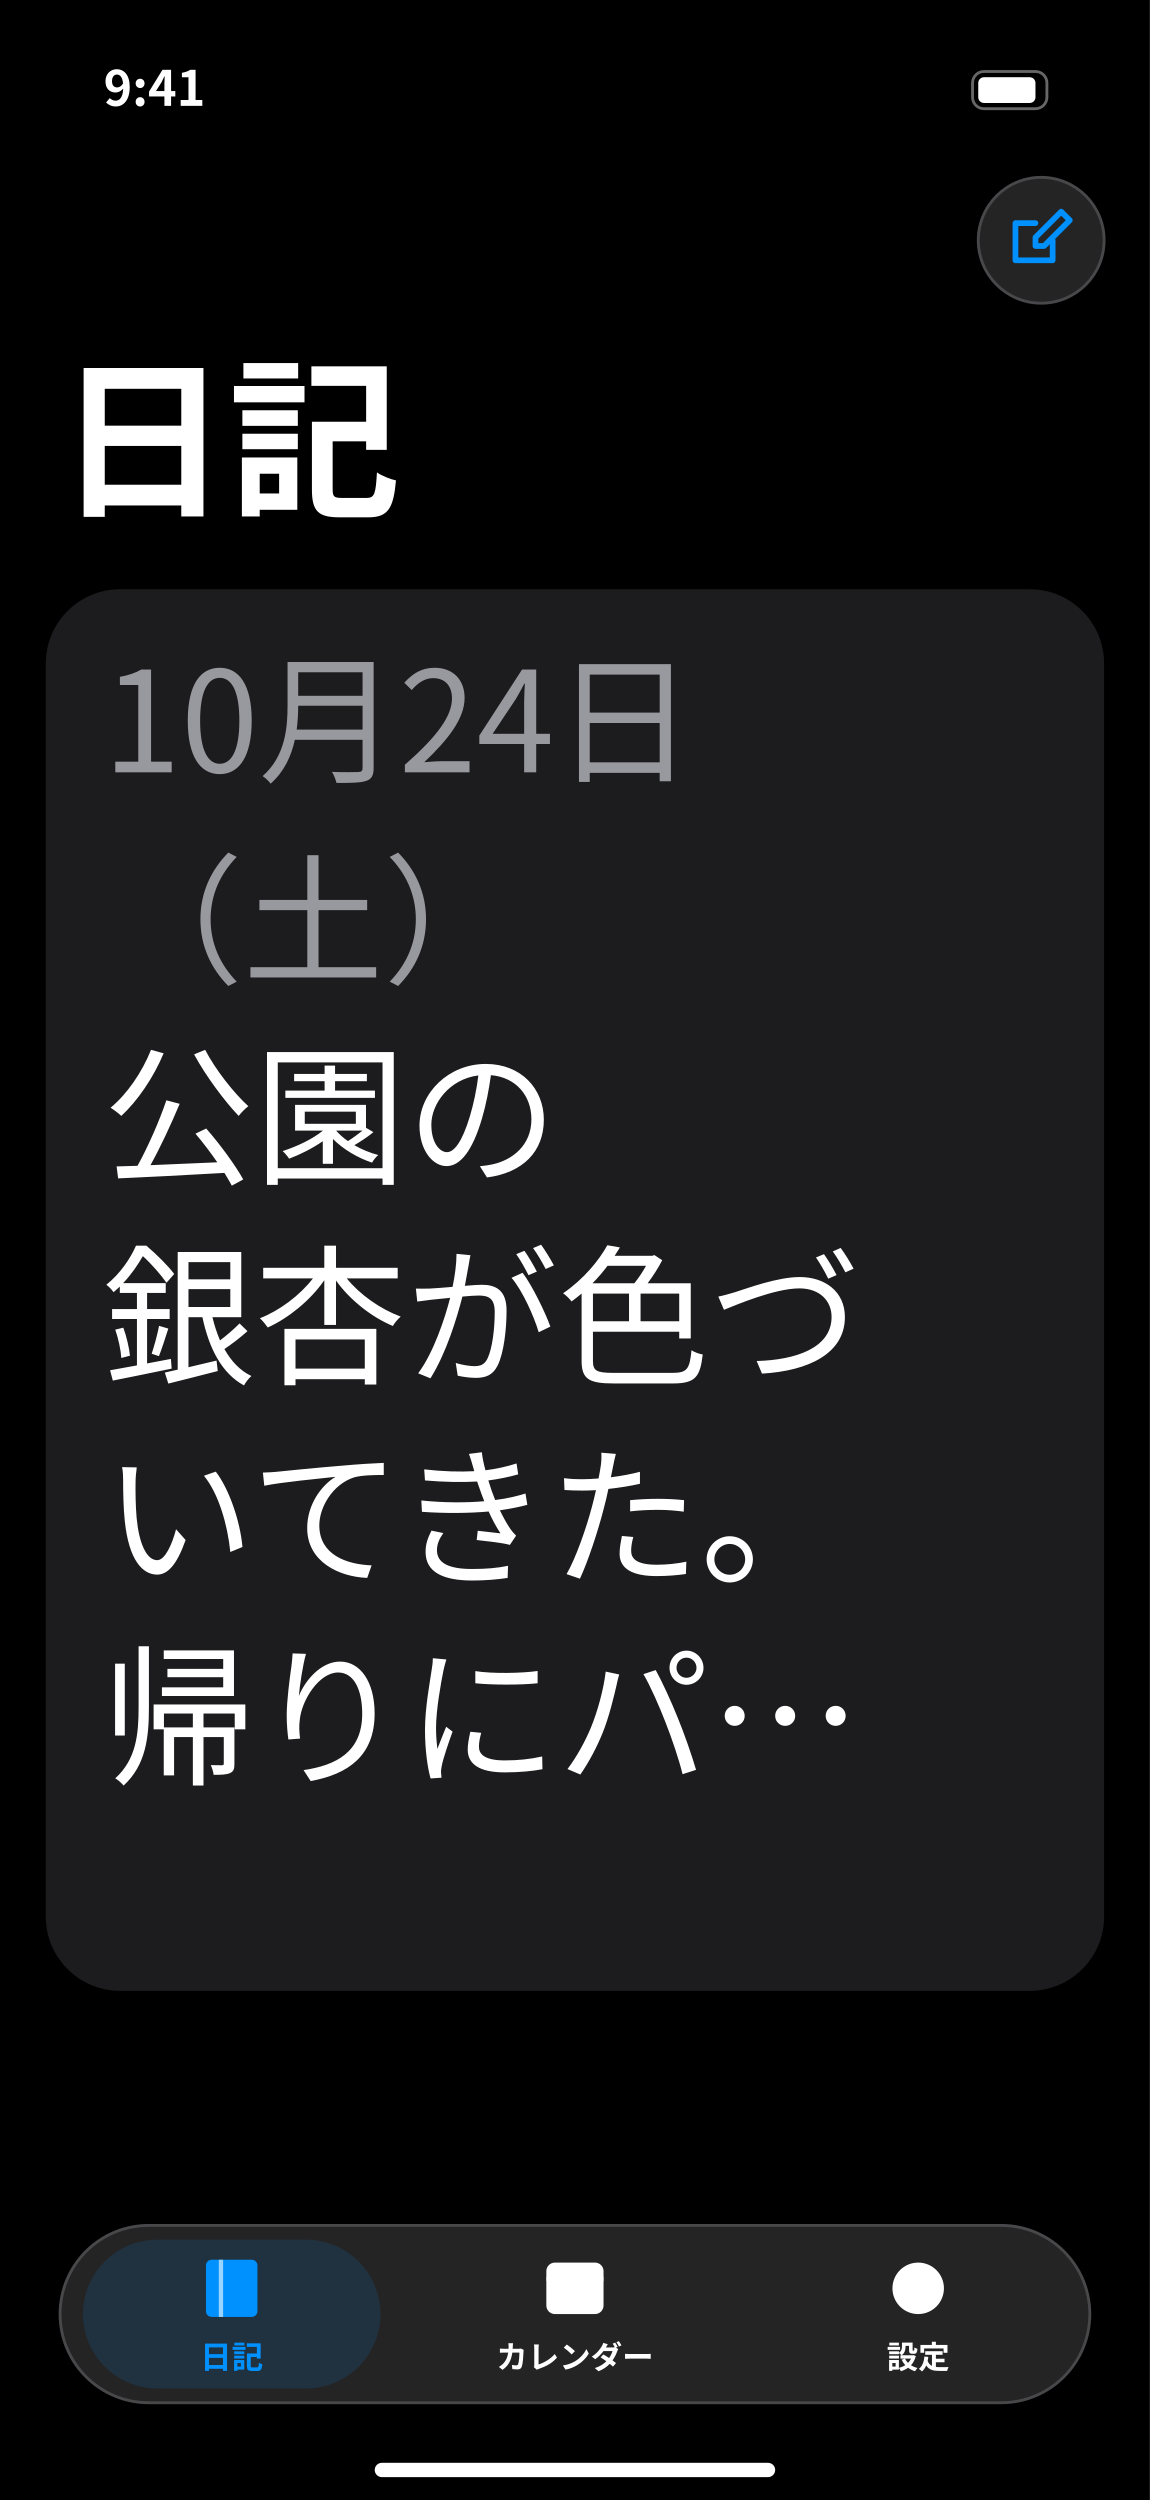
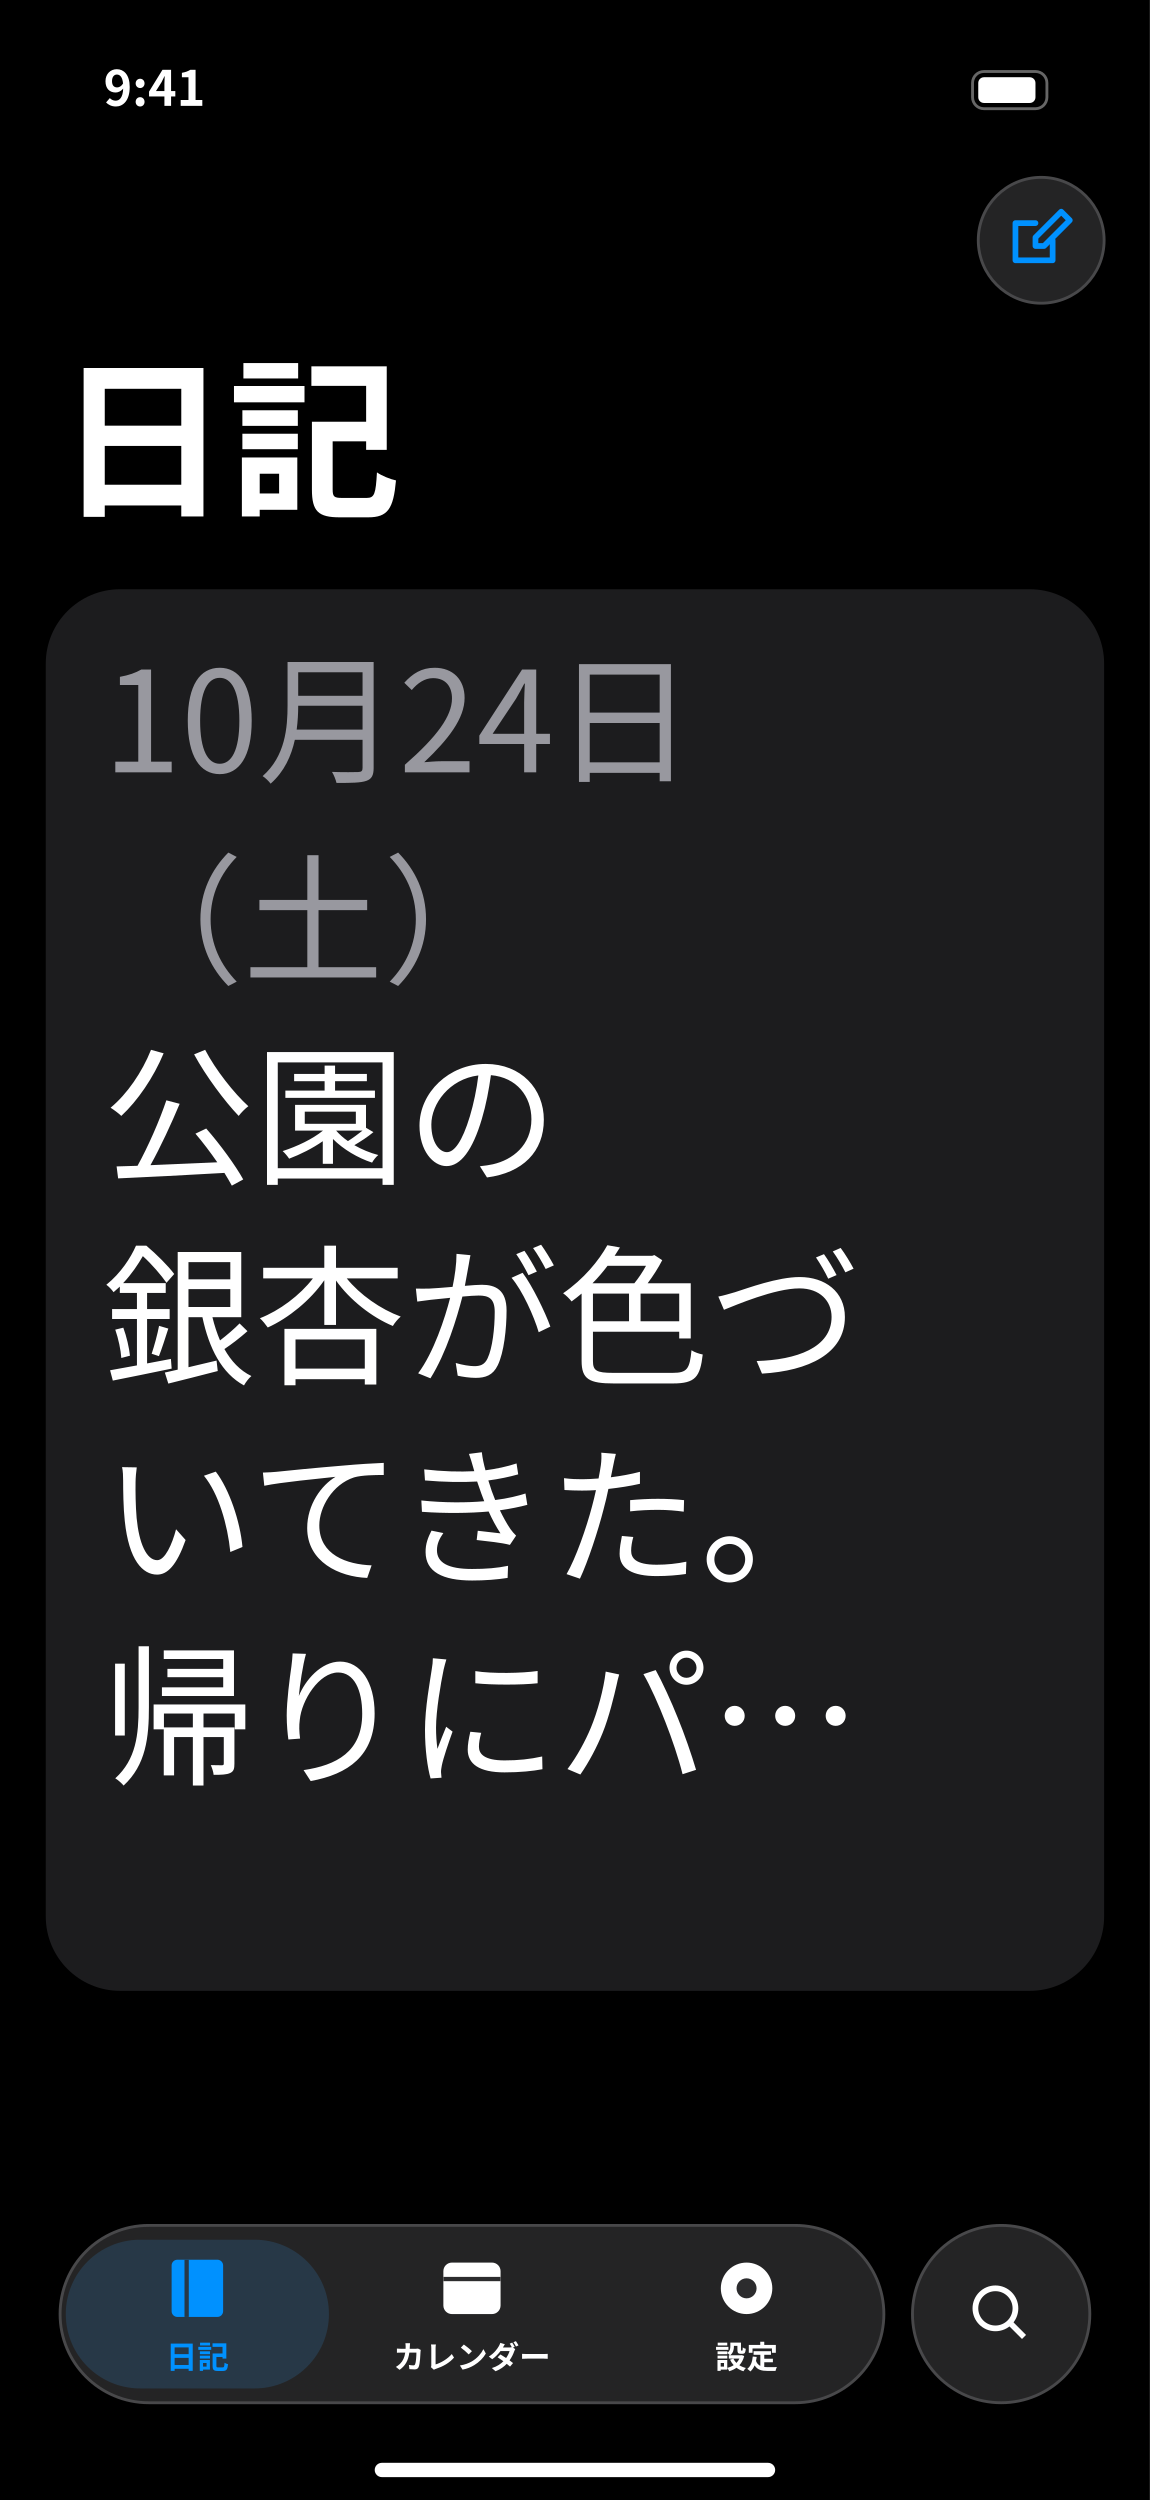
<svg xmlns="http://www.w3.org/2000/svg" width="402" height="874" viewBox="0 0 402 874" data-bg="#000000">
  <rect width="100%" height="100%" fill="#000000" />
  <text x="54" y="37" font-family="-apple-system, 'SF Pro Text', 'Hiragino Sans', 'Noto Sans JP', 'Noto Sans CJK JP', sans-serif" font-size="17" font-weight="600" fill="#FFFFFF" text-anchor="middle">9:41</text>
  <rect x="340" y="25" width="26" height="13" rx="4" fill="none" stroke="#FFFFFF" stroke-opacity="0.4" />
  <rect x="342" y="27" width="20" height="9" rx="2" fill="#FFFFFF" />
  <circle cx="364" cy="84" r="22" fill="#2C2C2E" fill-opacity="0.82" stroke="#48484A" />
  <g transform="translate(352,72) scale(1.0)" fill="none" stroke="#0091FF" stroke-width="2" stroke-linecap="round" stroke-linejoin="round">
    <path d="M3 6h7M3 6v13h13v-7" />
    <path d="M19 2l3 3-9 9h-3v-3z" />
  </g>
  <text x="20" y="176" font-family="-apple-system, 'SF Pro Text', 'Hiragino Sans', 'Noto Sans JP', 'Noto Sans CJK JP', sans-serif" font-size="60" font-weight="700" fill="#FFFFFF" text-anchor="start">日記</text>
  <rect x="16" y="206" width="370" height="490" rx="26" fill="#1C1C1E" />
  <text x="36" y="270" font-family="-apple-system, 'SF Pro Text', 'Hiragino Sans', 'Noto Sans JP', 'Noto Sans CJK JP', sans-serif" font-size="49" font-weight="400" fill="#EBEBF5" text-anchor="start" opacity="0.6" data-bg="#1C1C1E">10月24日</text>
  <text x="36" y="340" font-family="-apple-system, 'SF Pro Text', 'Hiragino Sans', 'Noto Sans JP', 'Noto Sans CJK JP', sans-serif" font-size="49" font-weight="400" fill="#EBEBF5" text-anchor="start" opacity="0.6" data-bg="#1C1C1E">（土）</text>
  <text x="36" y="410" font-family="-apple-system, 'SF Pro Text', 'Hiragino Sans', 'Noto Sans JP', 'Noto Sans CJK JP', sans-serif" font-size="53" font-weight="400" fill="#FFFFFF" text-anchor="start" data-bg="#1C1C1E">公園の</text>
  <text x="36" y="480" font-family="-apple-system, 'SF Pro Text', 'Hiragino Sans', 'Noto Sans JP', 'Noto Sans CJK JP', sans-serif" font-size="53" font-weight="400" fill="#FFFFFF" text-anchor="start" data-bg="#1C1C1E">銀杏が色づ</text>
  <text x="36" y="550" font-family="-apple-system, 'SF Pro Text', 'Hiragino Sans', 'Noto Sans JP', 'Noto Sans CJK JP', sans-serif" font-size="53" font-weight="400" fill="#FFFFFF" text-anchor="start" data-bg="#1C1C1E">いてきた。</text>
  <text x="36" y="620" font-family="-apple-system, 'SF Pro Text', 'Hiragino Sans', 'Noto Sans JP', 'Noto Sans CJK JP', sans-serif" font-size="53" font-weight="400" fill="#FFFFFF" text-anchor="start" data-bg="#1C1C1E">帰りにパ…</text>
-   <rect x="21" y="778" width="360" height="62" rx="31" fill="#2C2C2E" fill-opacity="0.82" stroke="#48484A" />
-   <rect x="29.0" y="783" width="104" height="52" rx="26" fill="#0091FF" fill-opacity="0.12" />
-   <rect x="72.0" y="790" width="18" height="20" rx="2" fill="#0091FF" />
-   <rect x="76.5" y="790" width="1.5" height="20" fill="#FFFFFF" fill-opacity="0.6" />
-   <text x="81.0" y="828" font-family="-apple-system, 'SF Pro Text', 'Hiragino Sans', 'Noto Sans JP', 'Noto Sans CJK JP', sans-serif" font-size="11" font-weight="600" fill="#0091FF" text-anchor="middle" data-bg="#2C2C2E">日記</text>
-   <rect x="191.0" y="791" width="20" height="18" rx="3" fill="#FFFFFF" />
-   <rect x="191.0" y="796" width="20" height="1.5" fill="#FFFFFF" fill-opacity="0.6" />
-   <text x="201.0" y="828" font-family="-apple-system, 'SF Pro Text', 'Hiragino Sans', 'Noto Sans JP', 'Noto Sans CJK JP', sans-serif" font-size="11" font-weight="600" fill="#FFFFFF" text-anchor="middle" data-bg="#2C2C2E">カレンダー</text>
-   <circle cx="321.0" cy="800" r="9" fill="#FFFFFF" />
-   <circle cx="321.0" cy="800" r="3.5" fill="#FFFFFF" fill-opacity="0.7" />
-   <text x="321.0" y="828" font-family="-apple-system, 'SF Pro Text', 'Hiragino Sans', 'Noto Sans JP', 'Noto Sans CJK JP', sans-serif" font-size="11" font-weight="600" fill="#FFFFFF" text-anchor="middle" data-bg="#2C2C2E">設定</text>
+   <rect x="21" y="778" width="288" height="62" rx="31" fill="#2C2C2E" fill-opacity="0.82" stroke="#48484A" />
+   <rect x="23.0" y="783" width="92" height="52" rx="26" fill="#273847" />
+   <rect x="60.0" y="790" width="18" height="20" rx="2" fill="#0091FF" />
+   <rect x="64.5" y="790" width="1.5" height="20" fill="#273847" />
+   <text x="69.0" y="828" font-family="-apple-system, 'SF Pro Text', 'Hiragino Sans', 'Noto Sans JP', 'Noto Sans CJK JP', sans-serif" font-size="11" font-weight="600" fill="#0091FF" text-anchor="middle" data-bg="#273847">日記</text>
+   <rect x="155.0" y="791" width="20" height="18" rx="3" fill="#FFFFFF" />
+   <rect x="155.0" y="796" width="20" height="1.5" fill="#2C2C2E" />
+   <text x="165.0" y="828" font-family="-apple-system, 'SF Pro Text', 'Hiragino Sans', 'Noto Sans JP', 'Noto Sans CJK JP', sans-serif" font-size="11" font-weight="600" fill="#FFFFFF" text-anchor="middle" data-bg="#2C2C2E">カレンダー</text>
+   <circle cx="261.0" cy="800" r="9" fill="#FFFFFF" />
+   <circle cx="261.0" cy="800" r="3.5" fill="#2C2C2E" />
+   <text x="261.0" y="828" font-family="-apple-system, 'SF Pro Text', 'Hiragino Sans', 'Noto Sans JP', 'Noto Sans CJK JP', sans-serif" font-size="11" font-weight="600" fill="#FFFFFF" text-anchor="middle" data-bg="#2C2C2E">設定</text>
+   <circle cx="350.0" cy="809.0" r="31.0" fill="#2C2C2E" fill-opacity="0.82" stroke="#48484A" />
+   <g fill="none" stroke="#FFFFFF" stroke-width="2">
+     <circle cx="348.0" cy="807.0" r="7" />
+     <path d="M353.0 812.0l5 5" />
+   </g>
  <rect x="131.0" y="861" width="140" height="5" rx="2.5" fill="#FFFFFF" />
</svg>
